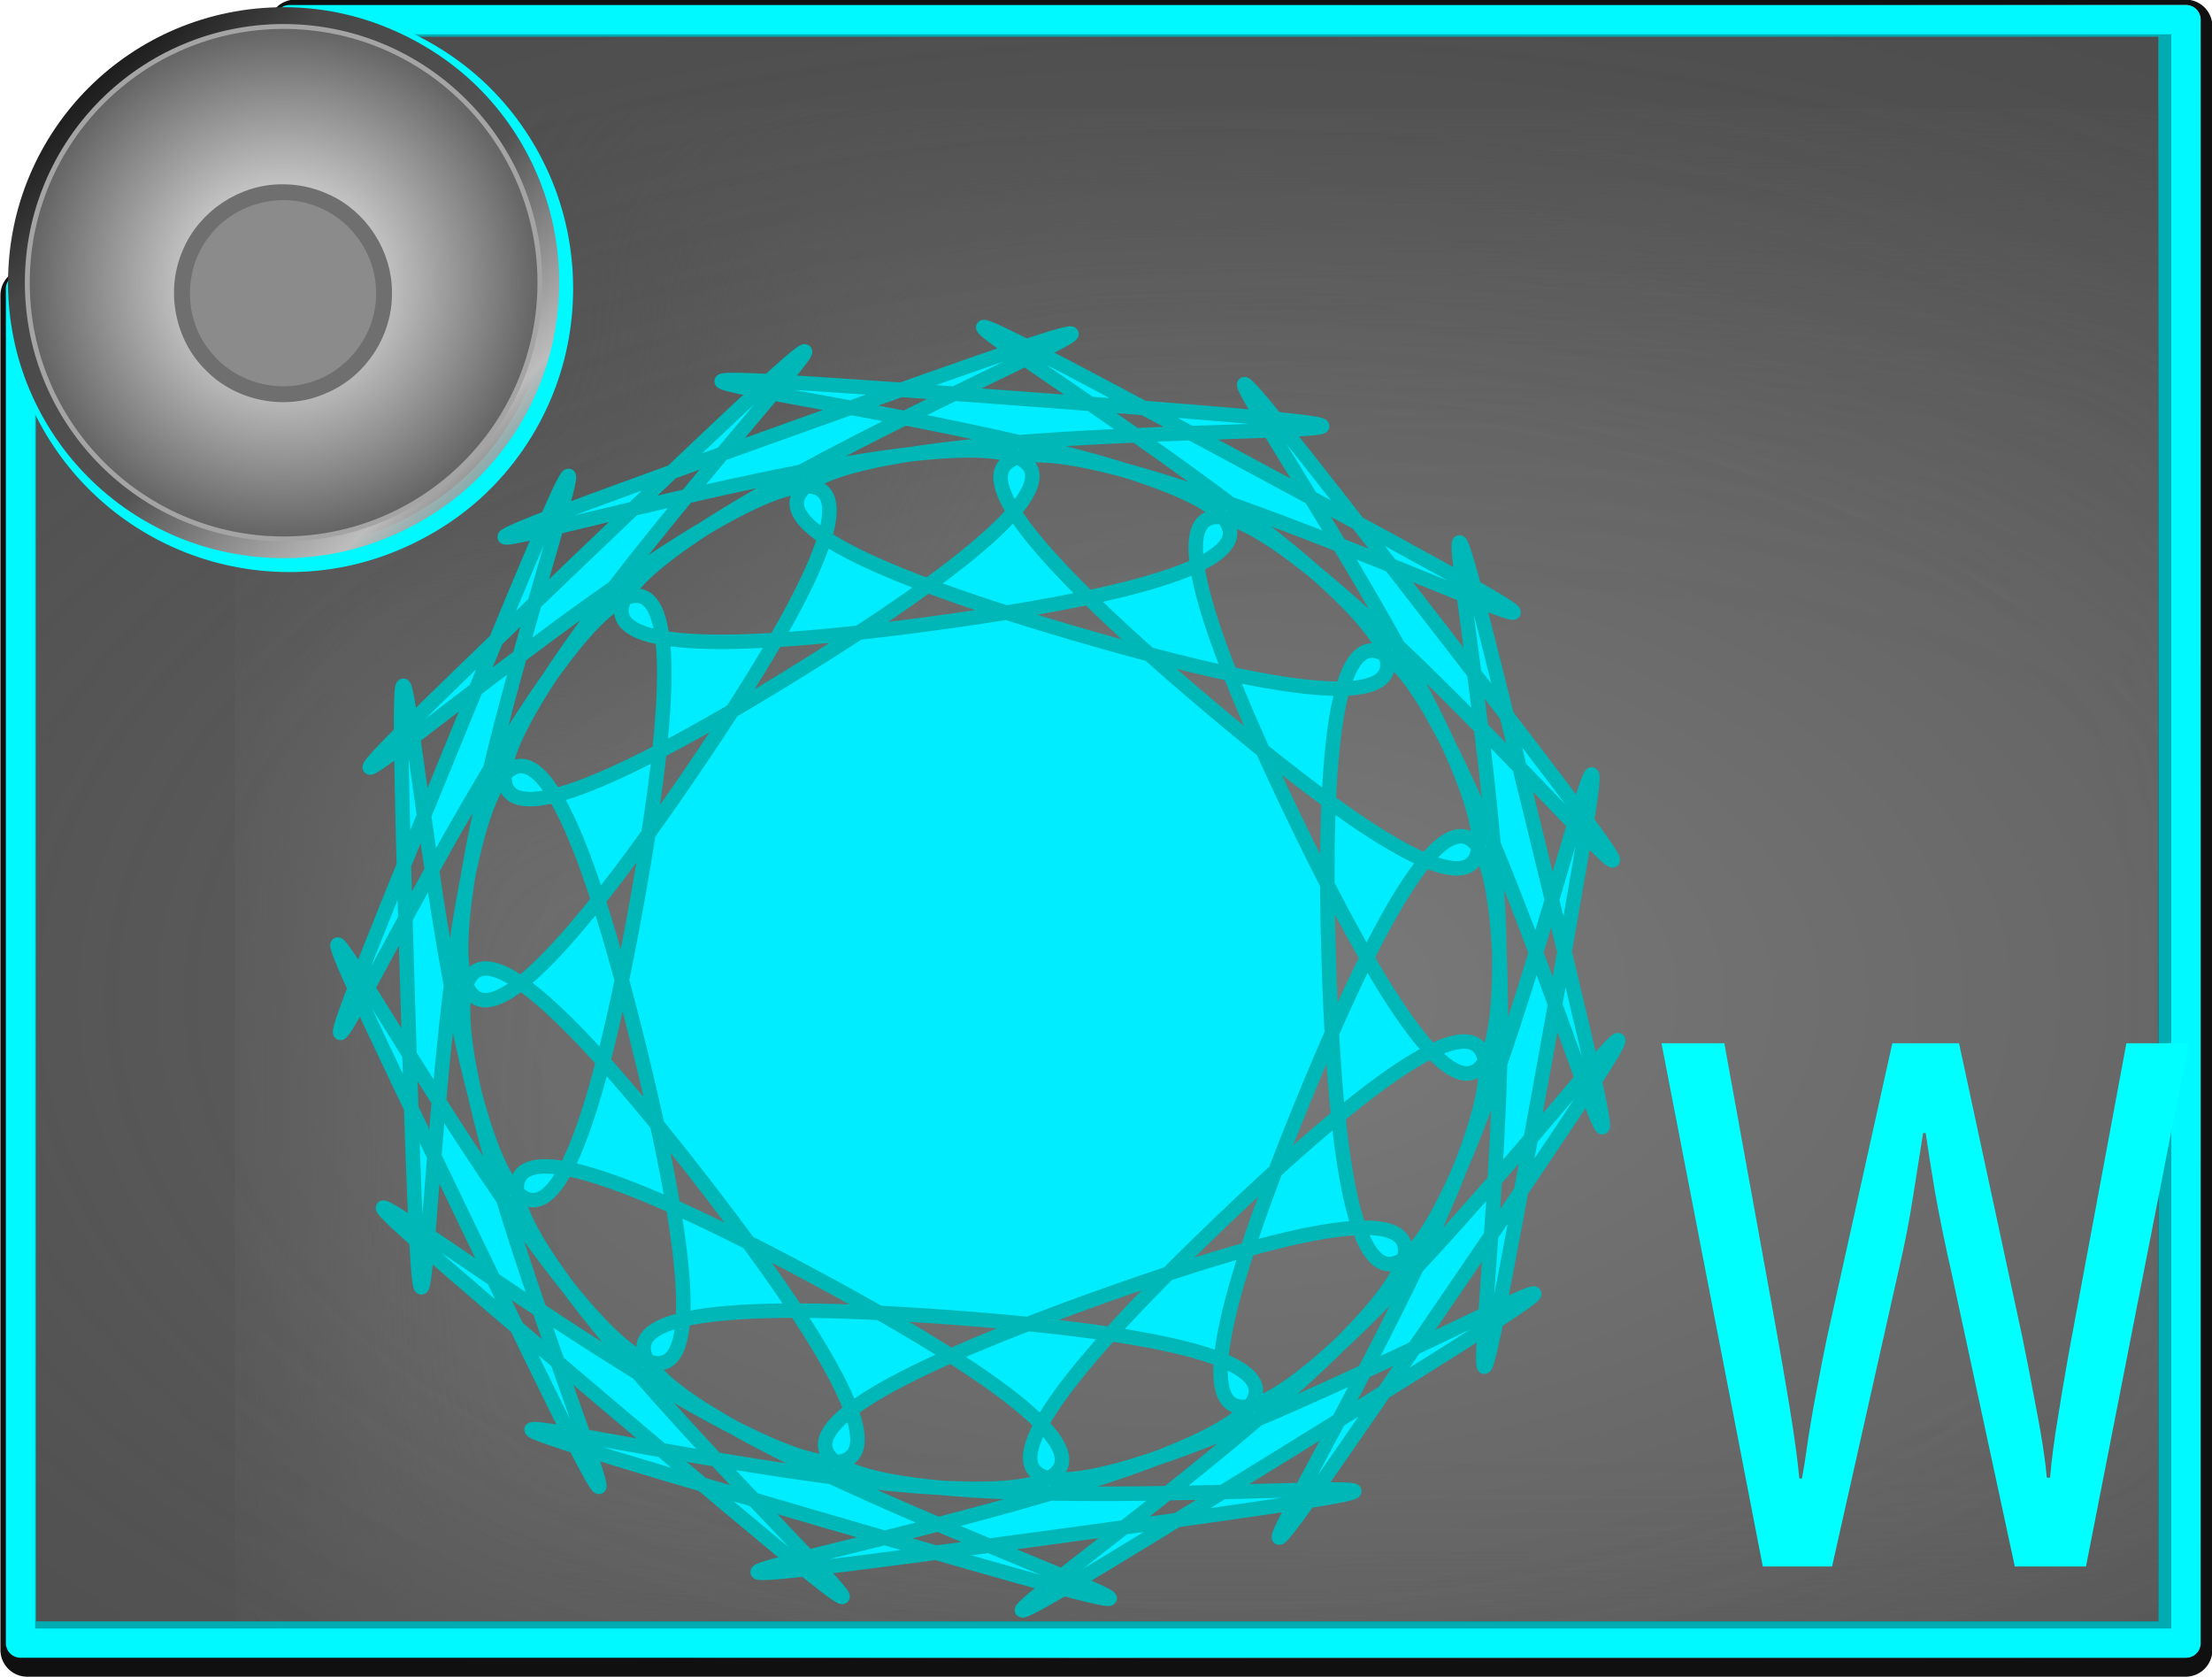
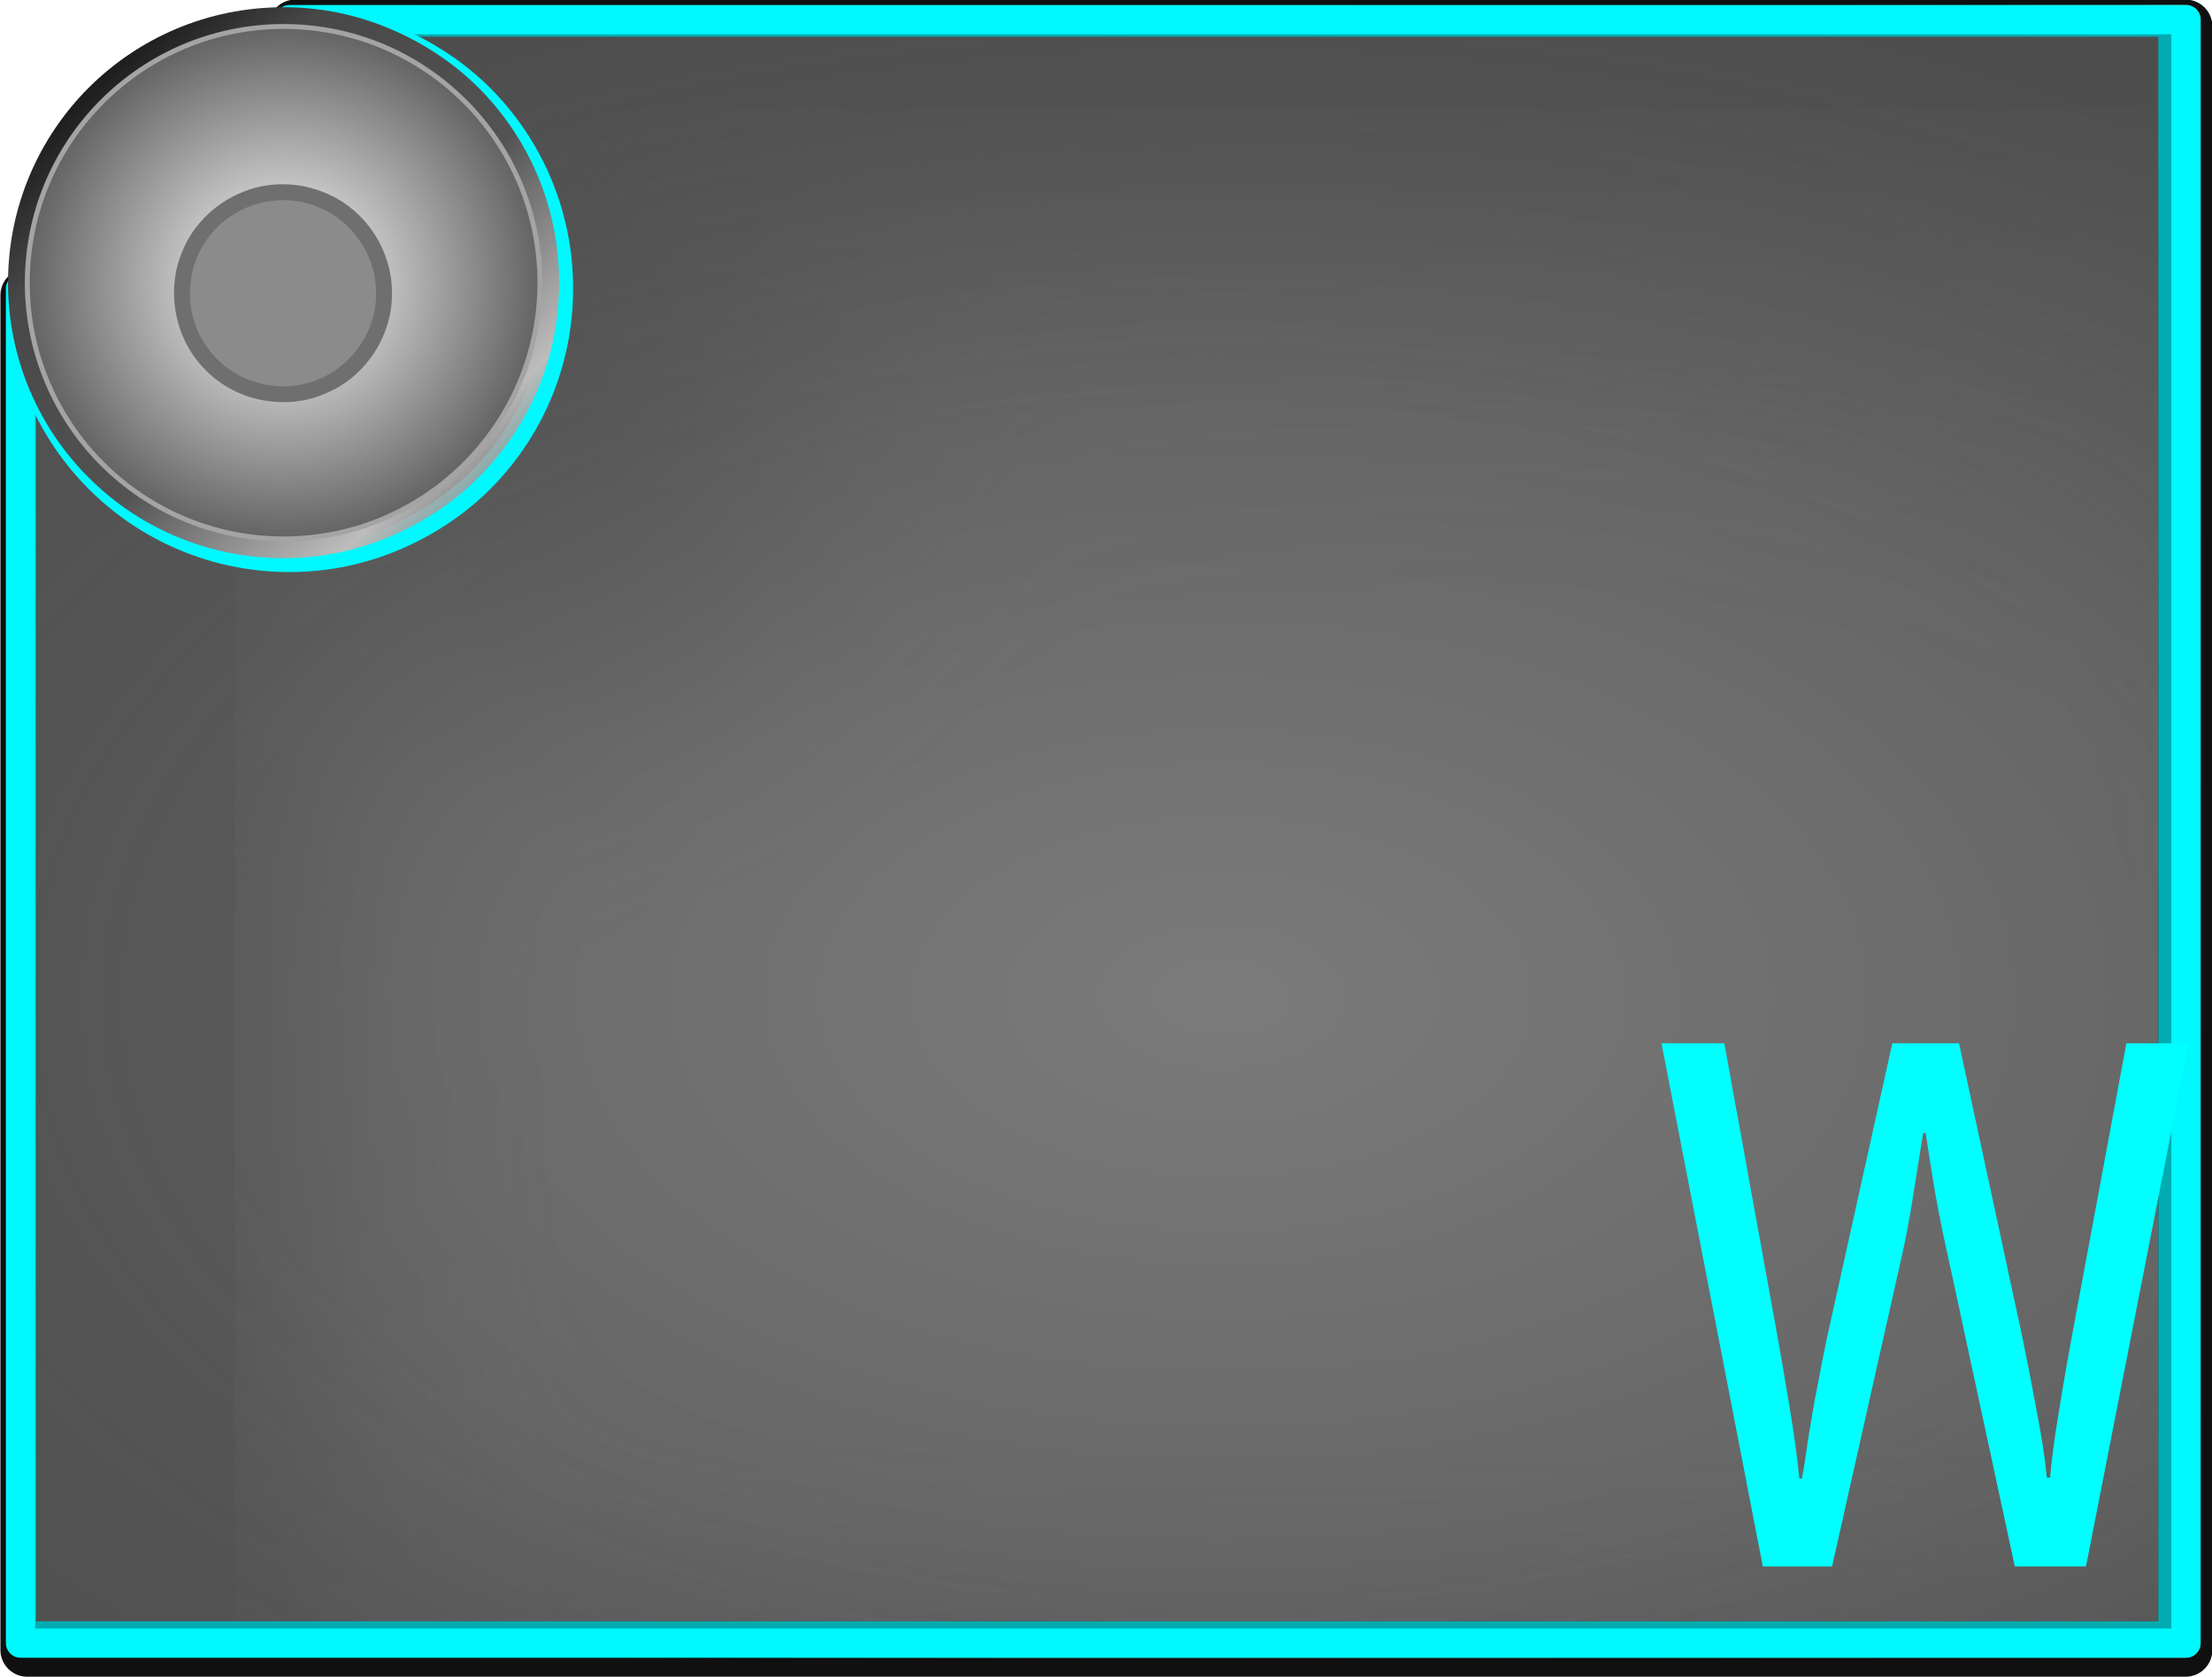
<svg xmlns="http://www.w3.org/2000/svg" xmlns:xlink="http://www.w3.org/1999/xlink" width="45.328" height="34.353" id="svg94763" version="1.1">
  <defs id="defs94765">
    <linearGradient xlink:href="#linearGradient10615-6" id="linearGradient12821-2" gradientUnits="userSpaceOnUse" gradientTransform="translate(16.63722,-478.5445)" x1="104.354" y1="918.71" x2="184.53" y2="976.632" />
    <linearGradient id="linearGradient10615-6">
      <stop style="stop-color:#101010;stop-opacity:1;" offset="0" id="stop10617-6" />
      <stop id="stop10629-2" offset="0.505" style="stop-color:#000000;stop-opacity:1" />
      <stop id="stop10627-6" offset="0.64" style="stop-color:#b7b7b7;stop-opacity:1" />
      <stop id="stop10623-3" offset="1" style="stop-color:#616161;stop-opacity:1" />
      <stop style="stop-color:#101010;stop-opacity:0;" offset="1" id="stop10619-17" />
    </linearGradient>
    <radialGradient xlink:href="#linearGradient11520-8" id="radialGradient11526-9" cx="263.663" cy="468.926" fx="263.663" fy="468.926" r="39.561" gradientTransform="matrix(4.078661,-1.5694694e-6,9.1600895e-7,2.380479,-911.9516,-643.754)" gradientUnits="userSpaceOnUse" />
    <linearGradient id="linearGradient11520-8">
      <stop style="stop-color:#7b7b7b;stop-opacity:1;" offset="0" id="stop11522-12" />
      <stop id="stop11536-7" offset="0.23" style="stop-color:#666666;stop-opacity:1" />
      <stop style="stop-color:#4d4d4d;stop-opacity:0;" offset="1" id="stop11524-7" />
    </linearGradient>
    <radialGradient xlink:href="#linearGradient11528-21" id="radialGradient11534-9" cx="263.663" cy="468.926" fx="263.663" fy="468.926" r="39.561" gradientTransform="matrix(4.078662,0,0,2.38048,-911.9515,-643.7548)" gradientUnits="userSpaceOnUse" />
    <linearGradient id="linearGradient11528-21">
      <stop style="stop-color:#000000;stop-opacity:1;" offset="0" id="stop11530-8" />
      <stop style="stop-color:#000000;stop-opacity:0;" offset="1" id="stop11532-29" />
    </linearGradient>
    <filter id="filter11680-7" color-interpolation-filters="sRGB" x="-0.01" width="1.02" y="-0.02" height="1.02">
      <feGaussianBlur id="feGaussianBlur11682-9" stdDeviation="5.088" result="result8" />
      <feOffset id="feOffset11684-9" dx="8.497" dy="4" result="result11" />
      <feComposite id="feComposite11686-0" in2="result11" result="result6" in="SourceGraphic" operator="in" />
      <feFlood id="feFlood11688-0" result="result10" in="result6" flood-opacity="1" flood-color="rgb(88,88,88)" />
      <feBlend id="feBlend11690-6" in2="result10" mode="normal" in="result6" result="result12" />
      <feComposite id="feComposite11692-4" in2="SourceGraphic" result="result2" operator="in" />
    </filter>
    <linearGradient xlink:href="#linearGradient10781-5" id="linearGradient12817-5" gradientUnits="userSpaceOnUse" gradientTransform="translate(16.66625,-478.3829)" x1="189.529" y1="980.419" x2="103.21" y2="917.658" />
    <linearGradient id="linearGradient10781-5">
      <stop id="stop10783-5" offset="0" style="stop-color:#0f0f0f;stop-opacity:1;" />
      <stop style="stop-color:#818181;stop-opacity:1" offset="0.383" id="stop10789-4" />
      <stop style="stop-color:#f9f9f9;stop-opacity:1" offset="0.934" id="stop10787-8" />
      <stop id="stop10785-9" offset="1" style="stop-color:#000000;stop-opacity:0;" />
    </linearGradient>
    <linearGradient xlink:href="#linearGradient10615-6" id="linearGradient12814-0" gradientUnits="userSpaceOnUse" gradientTransform="translate(16.63722,-478.5445)" x1="104.354" y1="918.71" x2="184.53" y2="976.632" />
    <linearGradient id="linearGradient94717">
      <stop style="stop-color:#101010;stop-opacity:1;" offset="0" id="stop94719" />
      <stop id="stop94721" offset="0.505" style="stop-color:#000000;stop-opacity:1" />
      <stop id="stop94723" offset="0.64" style="stop-color:#b7b7b7;stop-opacity:1" />
      <stop id="stop94725" offset="1" style="stop-color:#616161;stop-opacity:1" />
      <stop style="stop-color:#101010;stop-opacity:0;" offset="1" id="stop94727" />
    </linearGradient>
    <linearGradient xlink:href="#linearGradient10346-6" id="linearGradient12811-5" gradientUnits="userSpaceOnUse" gradientTransform="translate(16.88722,-478.2945)" x1="102.832" y1="915.448" x2="121.197" y2="934.8" />
    <linearGradient id="linearGradient10346-6">
      <stop style="stop-color:#000000;stop-opacity:1;" offset="0" id="stop10348-0" />
      <stop id="stop10358-72" offset="0.242" style="stop-color:#484848;stop-opacity:1" />
      <stop id="stop10356-4" offset="0.544" style="stop-color:#535353;stop-opacity:1" />
      <stop id="stop10354-44" offset="0.805" style="stop-color:#bdbdbd;stop-opacity:1" />
      <stop id="stop10350-0" offset="1" style="stop-color:#515151;stop-opacity:0.498;" />
      <stop style="stop-color:#000000;stop-opacity:0;" offset="1" id="stop10352-5" />
    </linearGradient>
    <radialGradient xlink:href="#linearGradient10446-0" id="radialGradient10452-2" cx="111.524" cy="925.864" fx="111.524" fy="925.864" r="9.303" gradientUnits="userSpaceOnUse" />
    <linearGradient id="linearGradient10446-0">
      <stop style="stop-color:#ffffff;stop-opacity:1;" offset="0" id="stop10448-6" />
      <stop style="stop-color:#ffffff;stop-opacity:0;" offset="1" id="stop10450-50" />
    </linearGradient>
    <linearGradient y2="976.632" x2="184.53" y1="918.71" x1="104.354" gradientTransform="translate(120.3286,-407.8338)" gradientUnits="userSpaceOnUse" id="linearGradient10897-2-3" xlink:href="#linearGradient10615-3-8" />
    <linearGradient id="linearGradient10615-3-8">
      <stop style="stop-color:#101010;stop-opacity:1;" offset="0" id="stop10617-0-4" />
      <stop id="stop10629-3-3" offset="0.505" style="stop-color:#000000;stop-opacity:1" />
      <stop id="stop10627-2-50" offset="0.64" style="stop-color:#b7b7b7;stop-opacity:1" />
      <stop id="stop10623-1-8" offset="1" style="stop-color:#616161;stop-opacity:1" />
      <stop style="stop-color:#101010;stop-opacity:0;" offset="1" id="stop10619-1-7" />
    </linearGradient>
    <radialGradient xlink:href="#linearGradient11520-9-5" id="radialGradient11526-8-0" cx="263.663" cy="468.926" fx="263.663" fy="468.926" r="39.561" gradientTransform="matrix(4.078661,-1.5694694e-6,9.1600895e-7,2.380479,-808.2603,-573.0433)" gradientUnits="userSpaceOnUse" />
    <linearGradient id="linearGradient11520-9-5">
      <stop style="stop-color:#7b7b7b;stop-opacity:1;" offset="0" id="stop11522-2-3" />
      <stop id="stop11536-30-5" offset="0.23" style="stop-color:#666666;stop-opacity:1" />
      <stop style="stop-color:#4d4d4d;stop-opacity:0;" offset="1" id="stop11524-2-6" />
    </linearGradient>
    <radialGradient xlink:href="#linearGradient11528-2-0" id="radialGradient11534-8-3" cx="263.663" cy="468.926" fx="263.663" fy="468.926" r="39.561" gradientTransform="matrix(4.078662,0,0,2.38048,-808.2601,-573.0441)" gradientUnits="userSpaceOnUse" />
    <linearGradient id="linearGradient11528-2-0">
      <stop style="stop-color:#000000;stop-opacity:1;" offset="0" id="stop11530-5-2" />
      <stop style="stop-color:#000000;stop-opacity:0;" offset="1" id="stop11532-5-9" />
    </linearGradient>
    <filter id="filter11680-8-9" color-interpolation-filters="sRGB" x="-0.01" width="1.02" y="-0.02" height="1.02">
      <feGaussianBlur id="feGaussianBlur11682-1-37" stdDeviation="5.088" result="result8" />
      <feOffset id="feOffset11684-2-9" dx="8.497" dy="4" result="result11" />
      <feComposite id="feComposite11686-4-3" in2="result11" result="result6" in="SourceGraphic" operator="in" />
      <feFlood id="feFlood11688-9-9" result="result10" in="result6" flood-opacity="1" flood-color="rgb(88,88,88)" />
      <feBlend id="feBlend11690-8-3" in2="result10" mode="normal" in="result6" result="result12" />
      <feComposite id="feComposite11692-8-0" in2="SourceGraphic" result="result2" operator="in" />
    </filter>
    <linearGradient xlink:href="#linearGradient10781-8-5" id="linearGradient10779-0-2" x1="189.529" y1="980.419" x2="103.21" y2="917.658" gradientUnits="userSpaceOnUse" gradientTransform="translate(120.3576,-407.6722)" />
    <linearGradient id="linearGradient10781-8-5">
      <stop id="stop10783-1-1" offset="0" style="stop-color:#0f0f0f;stop-opacity:1;" />
      <stop style="stop-color:#818181;stop-opacity:1" offset="0.383" id="stop10789-8-1" />
      <stop style="stop-color:#f9f9f9;stop-opacity:1" offset="0.934" id="stop10787-7-83" />
      <stop id="stop10785-2-37" offset="1" style="stop-color:#000000;stop-opacity:0;" />
    </linearGradient>
    <linearGradient xlink:href="#linearGradient10615-3-8" id="linearGradient10621-0-4" x1="104.354" y1="918.71" x2="184.53" y2="976.632" gradientUnits="userSpaceOnUse" gradientTransform="translate(120.3286,-407.8338)" />
    <linearGradient id="linearGradient94956">
      <stop style="stop-color:#101010;stop-opacity:1;" offset="0" id="stop94958" />
      <stop id="stop94960" offset="0.505" style="stop-color:#000000;stop-opacity:1" />
      <stop id="stop94962" offset="0.64" style="stop-color:#b7b7b7;stop-opacity:1" />
      <stop id="stop94964" offset="1" style="stop-color:#616161;stop-opacity:1" />
      <stop style="stop-color:#101010;stop-opacity:0;" offset="1" id="stop94966" />
    </linearGradient>
    <linearGradient gradientTransform="translate(120.5786,-407.5838)" xlink:href="#linearGradient10346-0-7" id="linearGradient10192-9-6" x1="102.832" y1="915.448" x2="121.197" y2="934.8" gradientUnits="userSpaceOnUse" />
    <linearGradient id="linearGradient10346-0-7">
      <stop style="stop-color:#000000;stop-opacity:1;" offset="0" id="stop10348-4-1" />
      <stop id="stop10358-8-94" offset="0.242" style="stop-color:#484848;stop-opacity:1" />
      <stop id="stop10356-5-61" offset="0.544" style="stop-color:#535353;stop-opacity:1" />
      <stop id="stop10354-7-2" offset="0.805" style="stop-color:#bdbdbd;stop-opacity:1" />
      <stop id="stop10350-3-8" offset="1" style="stop-color:#515151;stop-opacity:0.498;" />
      <stop style="stop-color:#000000;stop-opacity:0;" offset="1" id="stop10352-3-2" />
    </linearGradient>
    <radialGradient xlink:href="#linearGradient10446-3-77" id="radialGradient10452-3-5" cx="111.524" cy="925.864" fx="111.524" fy="925.864" r="9.303" gradientUnits="userSpaceOnUse" />
    <linearGradient id="linearGradient10446-3-77">
      <stop style="stop-color:#00faff;stop-opacity:1;" offset="0" id="stop10448-5-8" />
      <stop style="stop-color:#ffffff;stop-opacity:0;" offset="1" id="stop10450-2-4" />
    </linearGradient>
    <linearGradient y2="976.632" x2="184.53" y1="918.71" x1="104.354" gradientTransform="translate(120.3286,-338.5445)" gradientUnits="userSpaceOnUse" id="linearGradient10897-1-2" xlink:href="#linearGradient10615-1-6" />
    <linearGradient id="linearGradient10615-1-6">
      <stop style="stop-color:#101010;stop-opacity:1;" offset="0" id="stop10617-8-6" />
      <stop id="stop10629-5-0" offset="0.505" style="stop-color:#000000;stop-opacity:1" />
      <stop id="stop10627-0-6" offset="0.64" style="stop-color:#b7b7b7;stop-opacity:1" />
      <stop id="stop10623-8-2" offset="1" style="stop-color:#616161;stop-opacity:1" />
      <stop style="stop-color:#101010;stop-opacity:0;" offset="1" id="stop10619-9-0" />
    </linearGradient>
    <radialGradient xlink:href="#linearGradient11520-3-5" id="radialGradient11526-7-0" cx="263.663" cy="468.926" fx="263.663" fy="468.926" r="39.561" gradientTransform="matrix(4.078661,-1.5694694e-6,9.1600895e-7,2.380479,-808.2603,-503.754)" gradientUnits="userSpaceOnUse" />
    <linearGradient id="linearGradient11520-3-5">
      <stop style="stop-color:#7b7b7b;stop-opacity:1;" offset="0" id="stop11522-6-2" />
      <stop id="stop11536-1-0" offset="0.23" style="stop-color:#666666;stop-opacity:1" />
      <stop style="stop-color:#4d4d4d;stop-opacity:0;" offset="1" id="stop11524-6-5" />
    </linearGradient>
    <radialGradient xlink:href="#linearGradient11528-8-1" id="radialGradient11534-80-6" cx="263.663" cy="468.926" fx="263.663" fy="468.926" r="39.561" gradientTransform="matrix(4.078662,0,0,2.38048,-808.2601,-503.7548)" gradientUnits="userSpaceOnUse" />
    <linearGradient id="linearGradient11528-8-1">
      <stop style="stop-color:#000000;stop-opacity:1;" offset="0" id="stop11530-6-0" />
      <stop style="stop-color:#000000;stop-opacity:0;" offset="1" id="stop11532-57-4" />
    </linearGradient>
    <filter id="filter11680-1-9" color-interpolation-filters="sRGB" x="-0.01" width="1.02" y="-0.02" height="1.02">
      <feGaussianBlur id="feGaussianBlur11682-0-4" stdDeviation="5.088" result="result8" />
      <feOffset id="feOffset11684-28-0" dx="8.497" dy="4" result="result11" />
      <feComposite id="feComposite11686-3-2" in2="result11" result="result6" in="SourceGraphic" operator="in" />
      <feFlood id="feFlood11688-5-6" result="result10" in="result6" flood-opacity="1" flood-color="rgb(88,88,88)" />
      <feBlend id="feBlend11690-5-6" in2="result10" mode="normal" in="result6" result="result12" />
      <feComposite id="feComposite11692-6-4" in2="SourceGraphic" result="result2" operator="in" />
    </filter>
    <linearGradient gradientTransform="translate(120.5786,-338.2945)" xlink:href="#linearGradient10346-7-7" id="linearGradient10192-1-0" x1="102.832" y1="915.448" x2="121.197" y2="934.8" gradientUnits="userSpaceOnUse" />
    <linearGradient id="linearGradient10346-7-7">
      <stop style="stop-color:#000000;stop-opacity:1;" offset="0" id="stop10348-1-2" />
      <stop id="stop10358-7-6" offset="0.242" style="stop-color:#484848;stop-opacity:1" />
      <stop id="stop10356-9-6" offset="0.544" style="stop-color:#535353;stop-opacity:1" />
      <stop id="stop10354-4-8" offset="0.805" style="stop-color:#bdbdbd;stop-opacity:1" />
      <stop id="stop10350-9-5" offset="1" style="stop-color:#515151;stop-opacity:0.498;" />
      <stop style="stop-color:#000000;stop-opacity:0;" offset="1" id="stop10352-8-1" />
    </linearGradient>
    <radialGradient xlink:href="#linearGradient10446-8-0" id="radialGradient10452-30-0" cx="111.524" cy="925.864" fx="111.524" fy="925.864" r="9.303" gradientUnits="userSpaceOnUse" />
    <linearGradient id="linearGradient10446-8-0">
      <stop style="stop-color:#ffffff;stop-opacity:1;" offset="0" id="stop10448-1-2" />
      <stop style="stop-color:#ffffff;stop-opacity:0;" offset="1" id="stop10450-5-1" />
    </linearGradient>
    <linearGradient xlink:href="#linearGradient10615-1-6-1" id="linearGradient4474" gradientUnits="userSpaceOnUse" gradientTransform="translate(120.3286,-338.5445)" x1="104.354" y1="918.71" x2="184.53" y2="976.632" />
    <linearGradient id="linearGradient10615-1-6-1">
      <stop style="stop-color:#101010;stop-opacity:1;" offset="0" id="stop10617-8-6-7" />
      <stop id="stop10629-5-0-4" offset="0.505" style="stop-color:#000000;stop-opacity:1" />
      <stop id="stop10627-0-6-0" offset="0.64" style="stop-color:#b7b7b7;stop-opacity:1" />
      <stop id="stop10623-8-2-9" offset="1" style="stop-color:#616161;stop-opacity:1" />
      <stop style="stop-color:#101010;stop-opacity:0;" offset="1" id="stop10619-9-0-4" />
    </linearGradient>
    <radialGradient xlink:href="#linearGradient11520-3-5-8" id="radialGradient4476" gradientUnits="userSpaceOnUse" gradientTransform="matrix(4.078661,-1.5694694e-6,9.1600895e-7,2.380479,-808.2603,-503.754)" cx="263.663" cy="468.926" fx="263.663" fy="468.926" r="39.561" />
    <linearGradient id="linearGradient11520-3-5-8">
      <stop style="stop-color:#7b7b7b;stop-opacity:1;" offset="0" id="stop11522-6-2-8" />
      <stop id="stop11536-1-0-2" offset="0.23" style="stop-color:#666666;stop-opacity:1" />
      <stop style="stop-color:#4d4d4d;stop-opacity:0;" offset="1" id="stop11524-6-5-4" />
    </linearGradient>
    <radialGradient xlink:href="#linearGradient11528-8-1-5" id="radialGradient4478" gradientUnits="userSpaceOnUse" gradientTransform="matrix(4.078662,0,0,2.38048,-808.2601,-503.7548)" cx="263.663" cy="468.926" fx="263.663" fy="468.926" r="39.561" />
    <linearGradient id="linearGradient11528-8-1-5">
      <stop style="stop-color:#000000;stop-opacity:1;" offset="0" id="stop11530-6-0-5" />
      <stop style="stop-color:#000000;stop-opacity:0;" offset="1" id="stop11532-57-4-1" />
    </linearGradient>
    <filter id="filter11680-1-9-7" color-interpolation-filters="sRGB" x="-0.01" width="1.02" y="-0.02" height="1.02">
      <feGaussianBlur id="feGaussianBlur11682-0-4-1" stdDeviation="5.088" result="result8" />
      <feOffset id="feOffset11684-28-0-1" dx="8.497" dy="4" result="result11" />
      <feComposite id="feComposite11686-3-2-5" in2="result11" result="result6" in="SourceGraphic" operator="in" />
      <feFlood id="feFlood11688-5-6-2" result="result10" in="result6" flood-opacity="1" flood-color="rgb(88,88,88)" />
      <feBlend id="feBlend11690-5-6-7" in2="result10" mode="normal" in="result6" result="result12" />
      <feComposite id="feComposite11692-6-4-6" in2="SourceGraphic" result="result2" operator="in" />
    </filter>
    <linearGradient xlink:href="#linearGradient10346-7-7-1" id="linearGradient4480" gradientUnits="userSpaceOnUse" gradientTransform="translate(120.5786,-338.2945)" x1="102.832" y1="915.448" x2="121.197" y2="934.8" />
    <linearGradient id="linearGradient10346-7-7-1">
      <stop style="stop-color:#000000;stop-opacity:1;" offset="0" id="stop10348-1-2-4" />
      <stop id="stop10358-7-6-2" offset="0.242" style="stop-color:#484848;stop-opacity:1" />
      <stop id="stop10356-9-6-3" offset="0.544" style="stop-color:#535353;stop-opacity:1" />
      <stop id="stop10354-4-8-2" offset="0.805" style="stop-color:#bdbdbd;stop-opacity:1" />
      <stop id="stop10350-9-5-2" offset="1" style="stop-color:#515151;stop-opacity:0.498;" />
      <stop style="stop-color:#000000;stop-opacity:0;" offset="1" id="stop10352-8-1-1" />
    </linearGradient>
    <radialGradient xlink:href="#linearGradient10446-8-0-6" id="radialGradient4482" gradientUnits="userSpaceOnUse" cx="111.524" cy="925.864" fx="111.524" fy="925.864" r="9.303" />
    <linearGradient id="linearGradient10446-8-0-6">
      <stop style="stop-color:#ffffff;stop-opacity:1;" offset="0" id="stop10448-1-2-8" />
      <stop style="stop-color:#ffffff;stop-opacity:0;" offset="1" id="stop10450-5-1-5" />
    </linearGradient>
  </defs>
  <g id="layer1" transform="translate(-147.3494,-374.8651)">
    <g id="g4376" transform="translate(-25.01542,-26.88488)">
      <g transform="translate(6.243801,0)" id="g3521">
        <g id="g73243" transform="translate(62.12032,-183.4693)">
          <g id="g12751-3" transform="matrix(0.5546813,0,0,0.5543617,-19.13854,266.0801)">
            <path style="color:#000000;fill:#2e2b2b;fill-opacity:1;fill-rule:evenodd;stroke:none;stroke-width:0.1;marker:none;visibility:visible;display:inline;overflow:visible;enable-background:accumulate" d="m 232.36,576.08 c -1.372,0 -2.686,0.278 -3.875,0.781 -1.189,0.503 -2.257,1.226 -3.156,2.125 -0.899,0.899 -1.622,1.967 -2.125,3.156 -0.503,1.189 -0.781,2.503 -0.781,3.875 0,1.372 0.278,2.686 0.781,3.875 0.503,1.189 1.226,2.257 2.125,3.156 0.899,0.899 1.967,1.622 3.156,2.125 1.189,0.503 2.503,0.781 3.875,0.781 1.372,0 2.655,-0.278 3.844,-0.781 1.189,-0.503 2.288,-1.226 3.188,-2.125 0.899,-0.899 1.622,-1.967 2.125,-3.156 0.503,-1.189 0.781,-2.503 0.781,-3.875 0,-1.372 -0.278,-2.686 -0.781,-3.875 -0.503,-1.189 -1.226,-2.257 -2.125,-3.156 -0.899,-0.899 -1.998,-1.622 -3.188,-2.125 -1.189,-0.503 -2.471,-0.781 -3.844,-0.781 z" id="path9317-4-3" />
            <path style="color:#000000;fill:#2d2d2d;fill-opacity:1;fill-rule:evenodd;stroke:none;stroke-width:0.1;marker:none;visibility:visible;display:inline;overflow:visible;enable-background:accumulate" d="m 232.422,576.104 c 1.372,0 2.655,0.278 3.844,0.781 1.189,0.503 2.288,1.225 3.188,2.124 0.899,0.899 1.622,1.966 2.125,3.155 0.503,1.189 0.781,2.502 0.781,3.873 0,1.372 -0.278,2.685 -0.781,3.873 -0.503,1.189 -1.226,2.256 -2.125,3.155 -0.899,0.899 -1.998,1.621 -3.188,2.124 -1.189,0.503 -2.471,0.781 -3.844,0.781 -1.372,0 -2.686,-0.278 -3.875,-0.781 -1.189,-0.503 -2.257,-1.225 -3.156,-2.124 -0.899,-0.899 -1.622,-1.966 -2.125,-3.155 -0.503,-1.189 -0.781,-2.502 -0.781,-3.873 l 0,50.043 80,0 0,-59.977 -70.062,0 z" id="path9315-9-7" />
            <path style="color:#000000;fill:#2d2d2d;fill-opacity:1;fill-rule:evenodd;stroke:#101010;stroke-width:1.984;stroke-linecap:round;stroke-linejoin:round;stroke-miterlimit:4;stroke-opacity:1;stroke-dasharray:none;stroke-dashoffset:0;marker:none;visibility:visible;display:inline;overflow:visible;enable-background:accumulate" d="m 232.912,576.665 c 1.368,0 2.646,0.278 3.831,0.781 1.185,0.503 2.281,1.226 3.177,2.125 0.896,0.899 1.617,1.967 2.118,3.156 0.501,1.189 0.779,2.503 0.779,3.875 0,1.372 -0.277,2.686 -0.779,3.875 -0.501,1.189 -1.222,2.257 -2.118,3.156 -0.896,0.899 -1.992,1.622 -3.177,2.125 -1.185,0.503 -2.463,0.781 -3.831,0.781 -1.368,0 -2.677,-0.278 -3.862,-0.781 -1.185,-0.503 -2.249,-1.226 -3.146,-2.125 -0.896,-0.899 -1.617,-1.967 -2.118,-3.156 -0.501,-1.189 -0.779,-2.503 -0.779,-3.875 l 0,50.062 79.735,0 0,-60 -69.83,0 z" id="path9315-0-6-3-9" />
            <path style="color:#000000;fill:#2d2d2d;fill-opacity:1;fill-rule:evenodd;stroke:url(#linearGradient4474);stroke-width:1.082;stroke-linecap:round;stroke-linejoin:round;stroke-miterlimit:4;stroke-opacity:1;stroke-dasharray:none;stroke-dashoffset:0;marker:none;visibility:visible;display:inline;overflow:visible;enable-background:accumulate" d="m 232.695,576.415 c 1.372,0 2.655,0.278 3.844,0.781 1.189,0.503 2.288,1.226 3.188,2.125 0.899,0.899 1.622,1.967 2.125,3.156 0.503,1.189 0.781,2.503 0.781,3.875 0,1.372 -0.278,2.686 -0.781,3.875 -0.503,1.189 -1.226,2.257 -2.125,3.156 -0.899,0.899 -1.998,1.622 -3.188,2.125 -1.189,0.503 -2.471,0.781 -3.844,0.781 -1.372,0 -2.686,-0.278 -3.875,-0.781 -1.189,-0.503 -2.257,-1.226 -3.156,-2.125 -0.899,-0.899 -1.622,-1.967 -2.125,-3.156 -0.503,-1.189 -0.781,-2.503 -0.781,-3.875 l 0,50.062 80,0 0,-60 -70.062,0 z" id="path9315-0-6-2-8-6" />
            <path id="path10696-3-1-3-5" d="m 232.804,576.684 c 1.357,0 2.625,0.275 3.802,0.772 1.176,0.497 2.263,1.211 3.152,2.1 0.889,0.889 1.604,1.944 2.102,3.119 0.497,1.175 0.773,2.473 0.773,3.829 0,1.356 -0.275,2.654 -0.773,3.829 -0.497,1.175 -1.212,2.23 -2.102,3.119 -0.889,0.889 -1.976,1.603 -3.152,2.1 -1.176,0.497 -2.444,0.772 -3.802,0.772 -1.357,0 -2.656,-0.275 -3.832,-0.772 -1.176,-0.497 -2.232,-1.211 -3.122,-2.1 -0.889,-0.889 -1.604,-1.944 -2.102,-3.119 -0.497,-1.175 -0.773,-2.473 -0.773,-3.829 l 0,49.467 79.122,0 0,-59.287 -69.293,0 z" style="color:#000000;fill:url(#radialGradient4476);fill-opacity:1;stroke:url(#radialGradient4478);stroke-width:0.721;marker:none;visibility:visible;display:inline;overflow:visible;filter:url(#filter11680-1-9-7);enable-background:accumulate" />
            <path id="path10696-3-2-3" d="m 232.804,576.684 c 1.357,0 2.625,0.275 3.802,0.772 1.176,0.497 2.263,1.211 3.152,2.1 0.889,0.889 1.604,1.944 2.102,3.119 0.497,1.175 0.773,2.473 0.773,3.829 0,1.356 -0.275,2.654 -0.773,3.829 -0.497,1.175 -1.212,2.23 -2.102,3.119 -0.889,0.889 -1.976,1.603 -3.152,2.1 -1.176,0.497 -2.444,0.772 -3.802,0.772 -1.357,0 -2.656,-0.275 -3.832,-0.772 -1.176,-0.497 -2.232,-1.211 -3.122,-2.1 -0.889,-0.889 -1.604,-1.944 -2.102,-3.119 -0.497,-1.175 -0.773,-2.473 -0.773,-3.829 l 0,49.467 79.122,0 0,-59.287 -69.293,0 z" style="color:#000000;fill:none;stroke:#00acb1;stroke-width:0.721;stroke-miterlimit:4;stroke-opacity:1;stroke-dasharray:none;marker:none;visibility:visible;display:inline;overflow:visible;filter:url(#filter10759);enable-background:accumulate" />
            <path id="path10696-33-4" d="m 232.695,576.415 c 1.372,0 2.655,0.278 3.844,0.781 1.189,0.503 2.288,1.226 3.188,2.125 0.899,0.899 1.622,1.967 2.125,3.156 0.503,1.189 0.781,2.503 0.781,3.875 0,1.372 -0.278,2.686 -0.781,3.875 -0.503,1.189 -1.226,2.257 -2.125,3.156 -0.899,0.899 -1.998,1.622 -3.188,2.125 -1.189,0.503 -2.471,0.781 -3.844,0.781 -1.372,0 -2.686,-0.278 -3.875,-0.781 -1.189,-0.503 -2.257,-1.226 -3.156,-2.125 -0.899,-0.899 -1.622,-1.967 -2.125,-3.156 -0.503,-1.189 -0.781,-2.503 -0.781,-3.875 l 0,50.062 80,0 0,-60 -70.062,0 z" style="color:#000000;fill:none;stroke:#00f8ff;stroke-width:1.082;stroke-linecap:round;stroke-linejoin:round;stroke-miterlimit:4;stroke-opacity:1;stroke-dasharray:none;stroke-dashoffset:0;marker:none;visibility:visible;display:inline;overflow:visible;enable-background:accumulate" />
            <path style="color:#000000;fill:#2d2d2d;fill-opacity:1;fill-rule:evenodd;stroke:url(#linearGradient4480);stroke-width:0.721;stroke-miterlimit:4;stroke-dasharray:none;marker:none;visibility:visible;display:inline;overflow:visible;enable-background:accumulate" d="m 232.477,576.315 c -1.356,0 -2.654,0.275 -3.829,0.772 -1.175,0.497 -2.23,1.211 -3.119,2.1 -0.889,0.889 -1.603,1.944 -2.1,3.119 -0.497,1.175 -0.772,2.473 -0.772,3.829 0,1.356 0.275,2.654 0.772,3.829 0.497,1.175 1.211,2.23 2.1,3.119 0.889,0.889 1.944,1.603 3.119,2.1 1.175,0.497 2.473,0.772 3.829,0.772 1.356,0 2.623,-0.275 3.798,-0.772 1.175,-0.497 2.261,-1.211 3.15,-2.1 0.889,-0.889 1.603,-1.944 2.1,-3.119 0.497,-1.175 0.772,-2.473 0.772,-3.829 0,-1.356 -0.275,-2.654 -0.772,-3.829 -0.497,-1.175 -1.211,-2.23 -2.1,-3.119 -0.889,-0.889 -1.975,-1.603 -3.15,-2.1 -1.175,-0.497 -2.442,-0.772 -3.798,-0.772 z" id="path9317-3-7-0" />
            <path style="color:#000000;fill:#666666;fill-opacity:1;fill-rule:evenodd;stroke:#a4a4a4;stroke-width:0.18;stroke-miterlimit:4;stroke-opacity:1;stroke-dasharray:none;marker:none;visibility:visible;display:inline;overflow:visible;enable-background:accumulate" id="path10338-3-2" d="m 121.188,926.531 c 0,5.229 -4.239,9.469 -9.469,9.469 -5.229,0 -9.469,-4.239 -9.469,-9.469 0,-5.229 4.239,-9.469 9.469,-9.469 5.229,0 9.469,4.239 9.469,9.469 z" transform="translate(120.7585,-340.3958)" />
            <path style="color:#000000;fill:url(#radialGradient4482);fill-opacity:1;fill-rule:evenodd;stroke:none;stroke-width:0.1;marker:none;visibility:visible;display:inline;overflow:visible;enable-background:accumulate" id="path10444-0-4" d="m 120.827,925.864 c 0,5.138 -4.165,9.303 -9.303,9.303 -5.138,0 -9.303,-4.165 -9.303,-9.303 0,-5.138 4.165,-9.303 9.303,-9.303 5.138,0 9.303,4.165 9.303,9.303 z" transform="translate(120.9532,-339.7289)" />
            <g id="g10542-1-9" transform="translate(120.8286,-337.982)" style="fill:#8b8b8b;fill-opacity:1;stroke:#6f6f6f;stroke-width:1.803;stroke-opacity:1">
              <path style="color:#000000;fill:#8b8b8b;fill-opacity:1;fill-rule:evenodd;stroke:#6f6f6f;stroke-width:0.18;stroke-miterlimit:4;stroke-opacity:1;stroke-dasharray:none;marker:none;visibility:visible;display:inline;overflow:visible;enable-background:accumulate" d="m 115.5,924.43 c 0.022,1.521 -1.034,2.977 -2.489,3.426 -1.369,0.461 -2.988,-0.004 -3.893,-1.135 -0.99,-1.161 -1.095,-2.961 -0.255,-4.232 0.761,-1.227 2.304,-1.885 3.716,-1.596 1.493,0.266 2.72,1.572 2.891,3.079 0.019,0.152 0.029,0.305 0.029,0.459 z" id="path10454-4-8" />
              <g transform="matrix(0.3732783,0,0,0.3732783,70.80599,579.7288)" id="g10519-8-0" style="fill:#8b8b8b;fill-opacity:1;stroke:#6f6f6f;stroke-width:1.803;stroke-opacity:1">
                <path style="color:#000000;fill:#8b8b8b;fill-opacity:1;fill-rule:evenodd;stroke:#6f6f6f;stroke-width:0.18;stroke-opacity:1;marker:none;visibility:visible;display:inline;overflow:visible;enable-background:accumulate" d="m 109.236,913.595 c -3.905,-0.054 -7.681,2.447 -9.156,6.062 -1.579,3.625 -0.71,8.143 2.125,10.906 2.783,2.854 7.354,3.724 10.986,2.077 3.498,-1.453 5.932,-5.067 5.979,-8.852 0.148,-3.832 -2.157,-7.618 -5.649,-9.214 -1.332,-0.642 -2.806,-0.984 -4.285,-0.98 z" id="path9317-6-7-4" />
                <path style="color:#000000;fill:#8b8b8b;fill-opacity:1;fill-rule:evenodd;stroke:#6f6f6f;stroke-width:1.932;stroke-miterlimit:4;stroke-opacity:1;stroke-dasharray:none;marker:none;visibility:visible;display:inline;overflow:visible;enable-background:accumulate" d="m 109.354,913.83 c -3.859,-0.054 -7.59,2.418 -9.048,5.991 -1.56,3.582 -0.702,8.047 2.1,10.777 2.778,2.851 7.359,3.694 10.966,2.004 3.482,-1.493 5.853,-5.167 5.802,-8.952 0.05,-3.785 -2.32,-7.459 -5.802,-8.952 -1.258,-0.57 -2.636,-0.871 -4.018,-0.868 z" id="path9317-3-0-8-2" />
                <path style="color:#000000;fill:#8b8b8b;fill-opacity:1;fill-rule:evenodd;stroke:#6f6f6f;stroke-width:0.483;stroke-miterlimit:4;stroke-opacity:1;stroke-dasharray:none;marker:none;visibility:visible;display:inline;overflow:visible;enable-background:accumulate" d="m 118.823,923.65 c 0.061,4.039 -2.775,7.899 -6.653,9.043 -3.65,1.181 -7.936,-0.137 -10.265,-3.197 -2.578,-3.173 -2.694,-8.034 -0.273,-11.327 2.178,-3.164 6.388,-4.688 10.088,-3.689 4.11,1.004 7.157,4.943 7.102,9.171 z" id="path10338-2-9-6" />
                <path style="color:#000000;fill:#8b8b8b;fill-opacity:1;fill-rule:evenodd;stroke:#6f6f6f;stroke-width:0.18;stroke-opacity:1;marker:none;visibility:visible;display:inline;overflow:visible;enable-background:accumulate" d="m 118.657,923.65 c 0.069,4.051 -2.845,7.901 -6.756,8.95 -3.686,1.097 -7.95,-0.391 -10.133,-3.565 -2.379,-3.236 -2.264,-8.011 0.268,-11.129 2.38,-3.132 6.846,-4.394 10.517,-2.995 3.607,1.279 6.152,4.908 6.104,8.738 z" id="path10444-5-8-1" />
              </g>
            </g>
          </g>
-           <path transform="matrix(0.2606488,0,0,0.2605006,-8.256187,477.3809)" d="m 526.681,510.054 c -57.072,54.591 71.867,-23.089 4.691,18.443 -67.175,41.532 59.94,-39.097 -14.402,-12.439 -74.342,26.658 75.044,8.138 -3.216,18.757 -78.26,10.619 70.66,-11.337 -8.098,-17.222 -78.758,-5.885 65.246,37.958 -10.567,15.827 -75.813,-22.131 69.163,18.383 -0.393,-19.027 -69.555,-37.41 44.167,61.214 -16.091,10.161 -60.258,-51.053 55.706,44.925 7.38,-17.541 -48.326,-62.466 15.45,73.886 -18.833,2.738 -34.283,-71.149 32.618,63.698 13.877,-13.023 -18.741,-76.722 -15.938,73.783 -18.318,-5.159 -2.38,-78.942 3.889,71.458 17.974,-6.253 14.085,-77.711 -44.57,60.921 -14.636,-12.164 29.934,-73.085 -25.512,66.862 18.963,1.598 44.475,-65.264 -65.496,37.526 -8.423,-17.065 57.072,-54.591 -50.501,50.705 16.674,9.173 67.175,-41.532 -75.097,7.642 -0.754,-19.016 74.342,-26.658 -66.759,25.781 11.501,15.162 78.26,-10.619 -71.712,-23.563 7.045,-17.679 78.758,5.885 -71.473,-3.601 4.34,18.529 75.813,22.131 -55.929,-50.694 13.627,-13.285 69.555,37.41 -63.829,-32.361 -3.572,18.693 60.258,51.053 -30.474,-69.06 17.852,-6.593 48.326,62.466 -45.149,-55.525 -10.866,15.624 34.283,71.149 0.249,-75.484 18.99,1.238 18.741,76.722 -18.661,-69.088 -16.281,9.853 2.38,78.942 30.93,-68.857 16.845,8.855 -14.085,77.711 11.053,-70.705 -18.881,2.379 -29.934,73.085 56.262,-50.323 11.787,14.941 -44.475,65.264 38.856,-60.097 -18.217,-5.506 z" id="path21736-7" style="color:#000000;fill:#00edff;fill-opacity:1;fill-rule:evenodd;stroke:#00b7b7;stroke-width:1.14;stroke-linecap:round;stroke-linejoin:round;stroke-miterlimit:4;stroke-opacity:1;stroke-dasharray:none;stroke-dashoffset:0;marker:none;visibility:visible;display:inline;overflow:visible;enable-background:accumulate" />
        </g>
      </g>
      <text transform="scale(0.8409818,1.189086)" id="text15243-2-5-7-8-9-6-7-1-3-1-6-9-1-1-7" y="364.87" x="245.255" style="font-size:8.86px;font-style:normal;font-variant:normal;font-weight:normal;font-stretch:normal;line-height:125%;letter-spacing:0px;word-spacing:0px;fill:#00ffff;fill-opacity:1;stroke:none;font-family:Alien League;-inkscape-font-specification:Alien League" xml:space="preserve">
        <tspan style="font-size:16.815px;font-style:normal;font-variant:normal;font-weight:normal;font-stretch:normal;fill:#00ffff;fill-opacity:1;stroke:none;font-family:DSC;-inkscape-font-specification:DSC" y="364.87" x="245.255" id="tspan15245-2-0-5-7-3-5-4-0-9-4-4-8-7-7-4">w</tspan>
      </text>
    </g>
  </g>
</svg>
